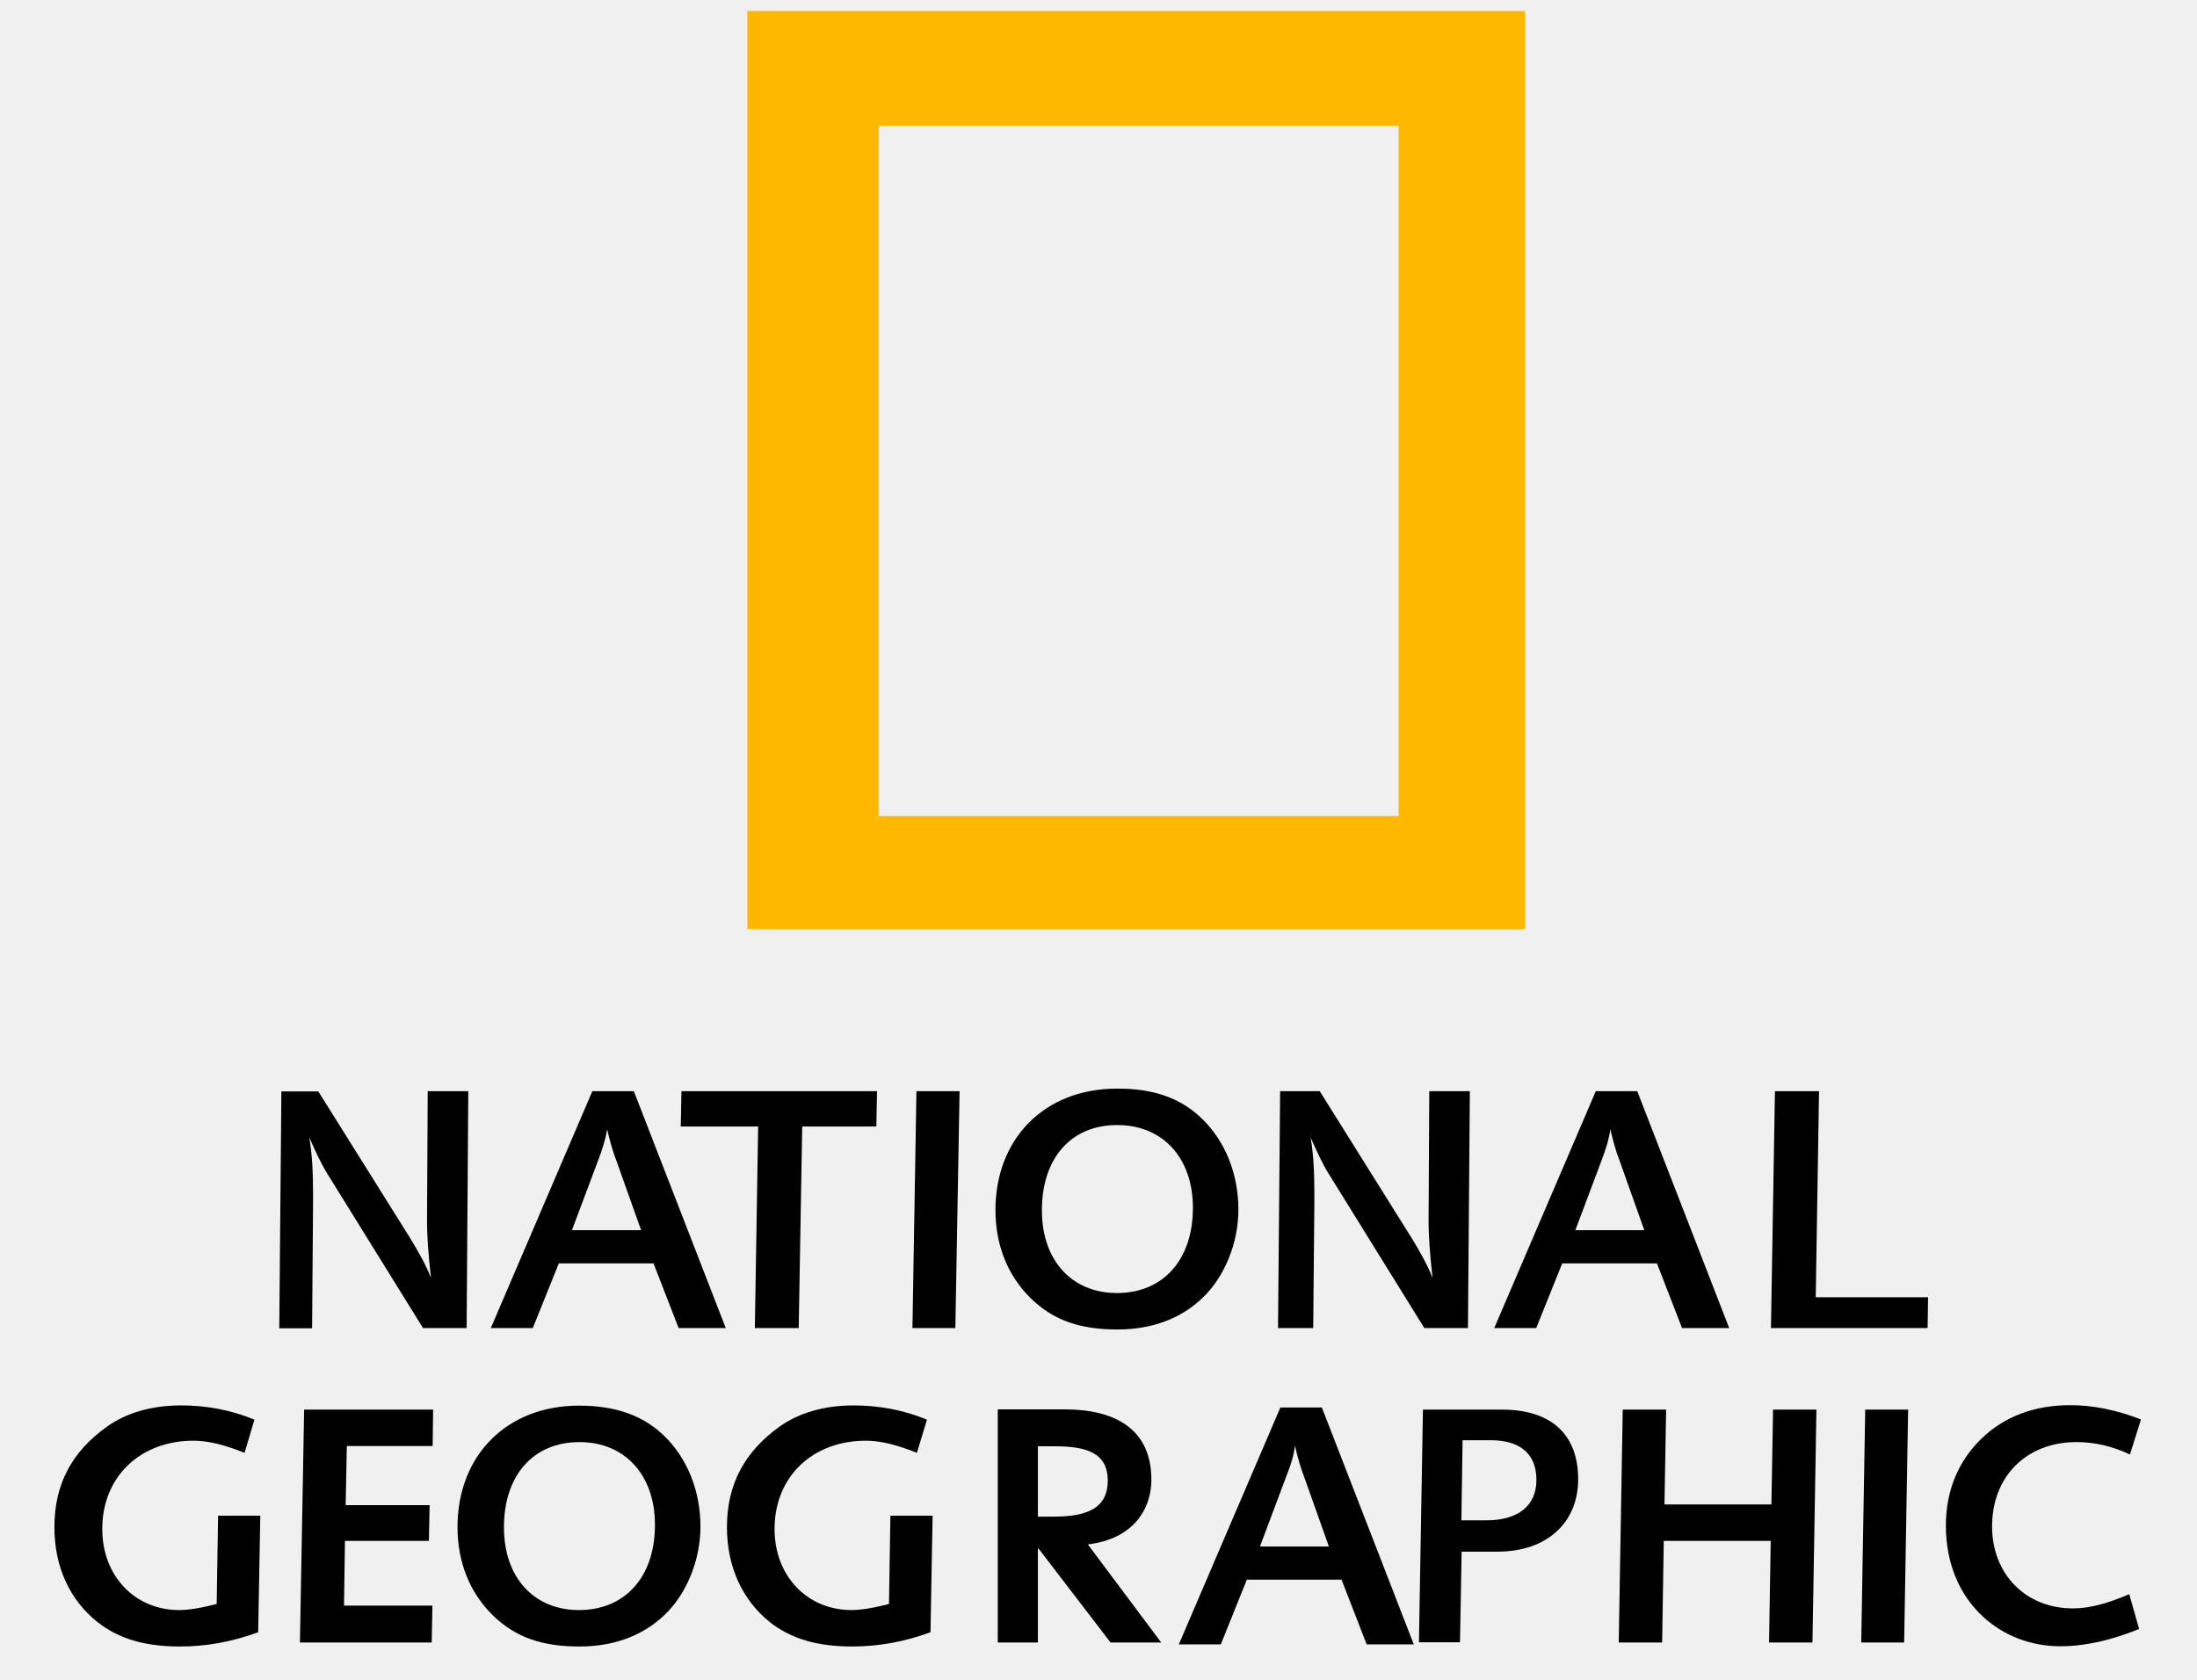
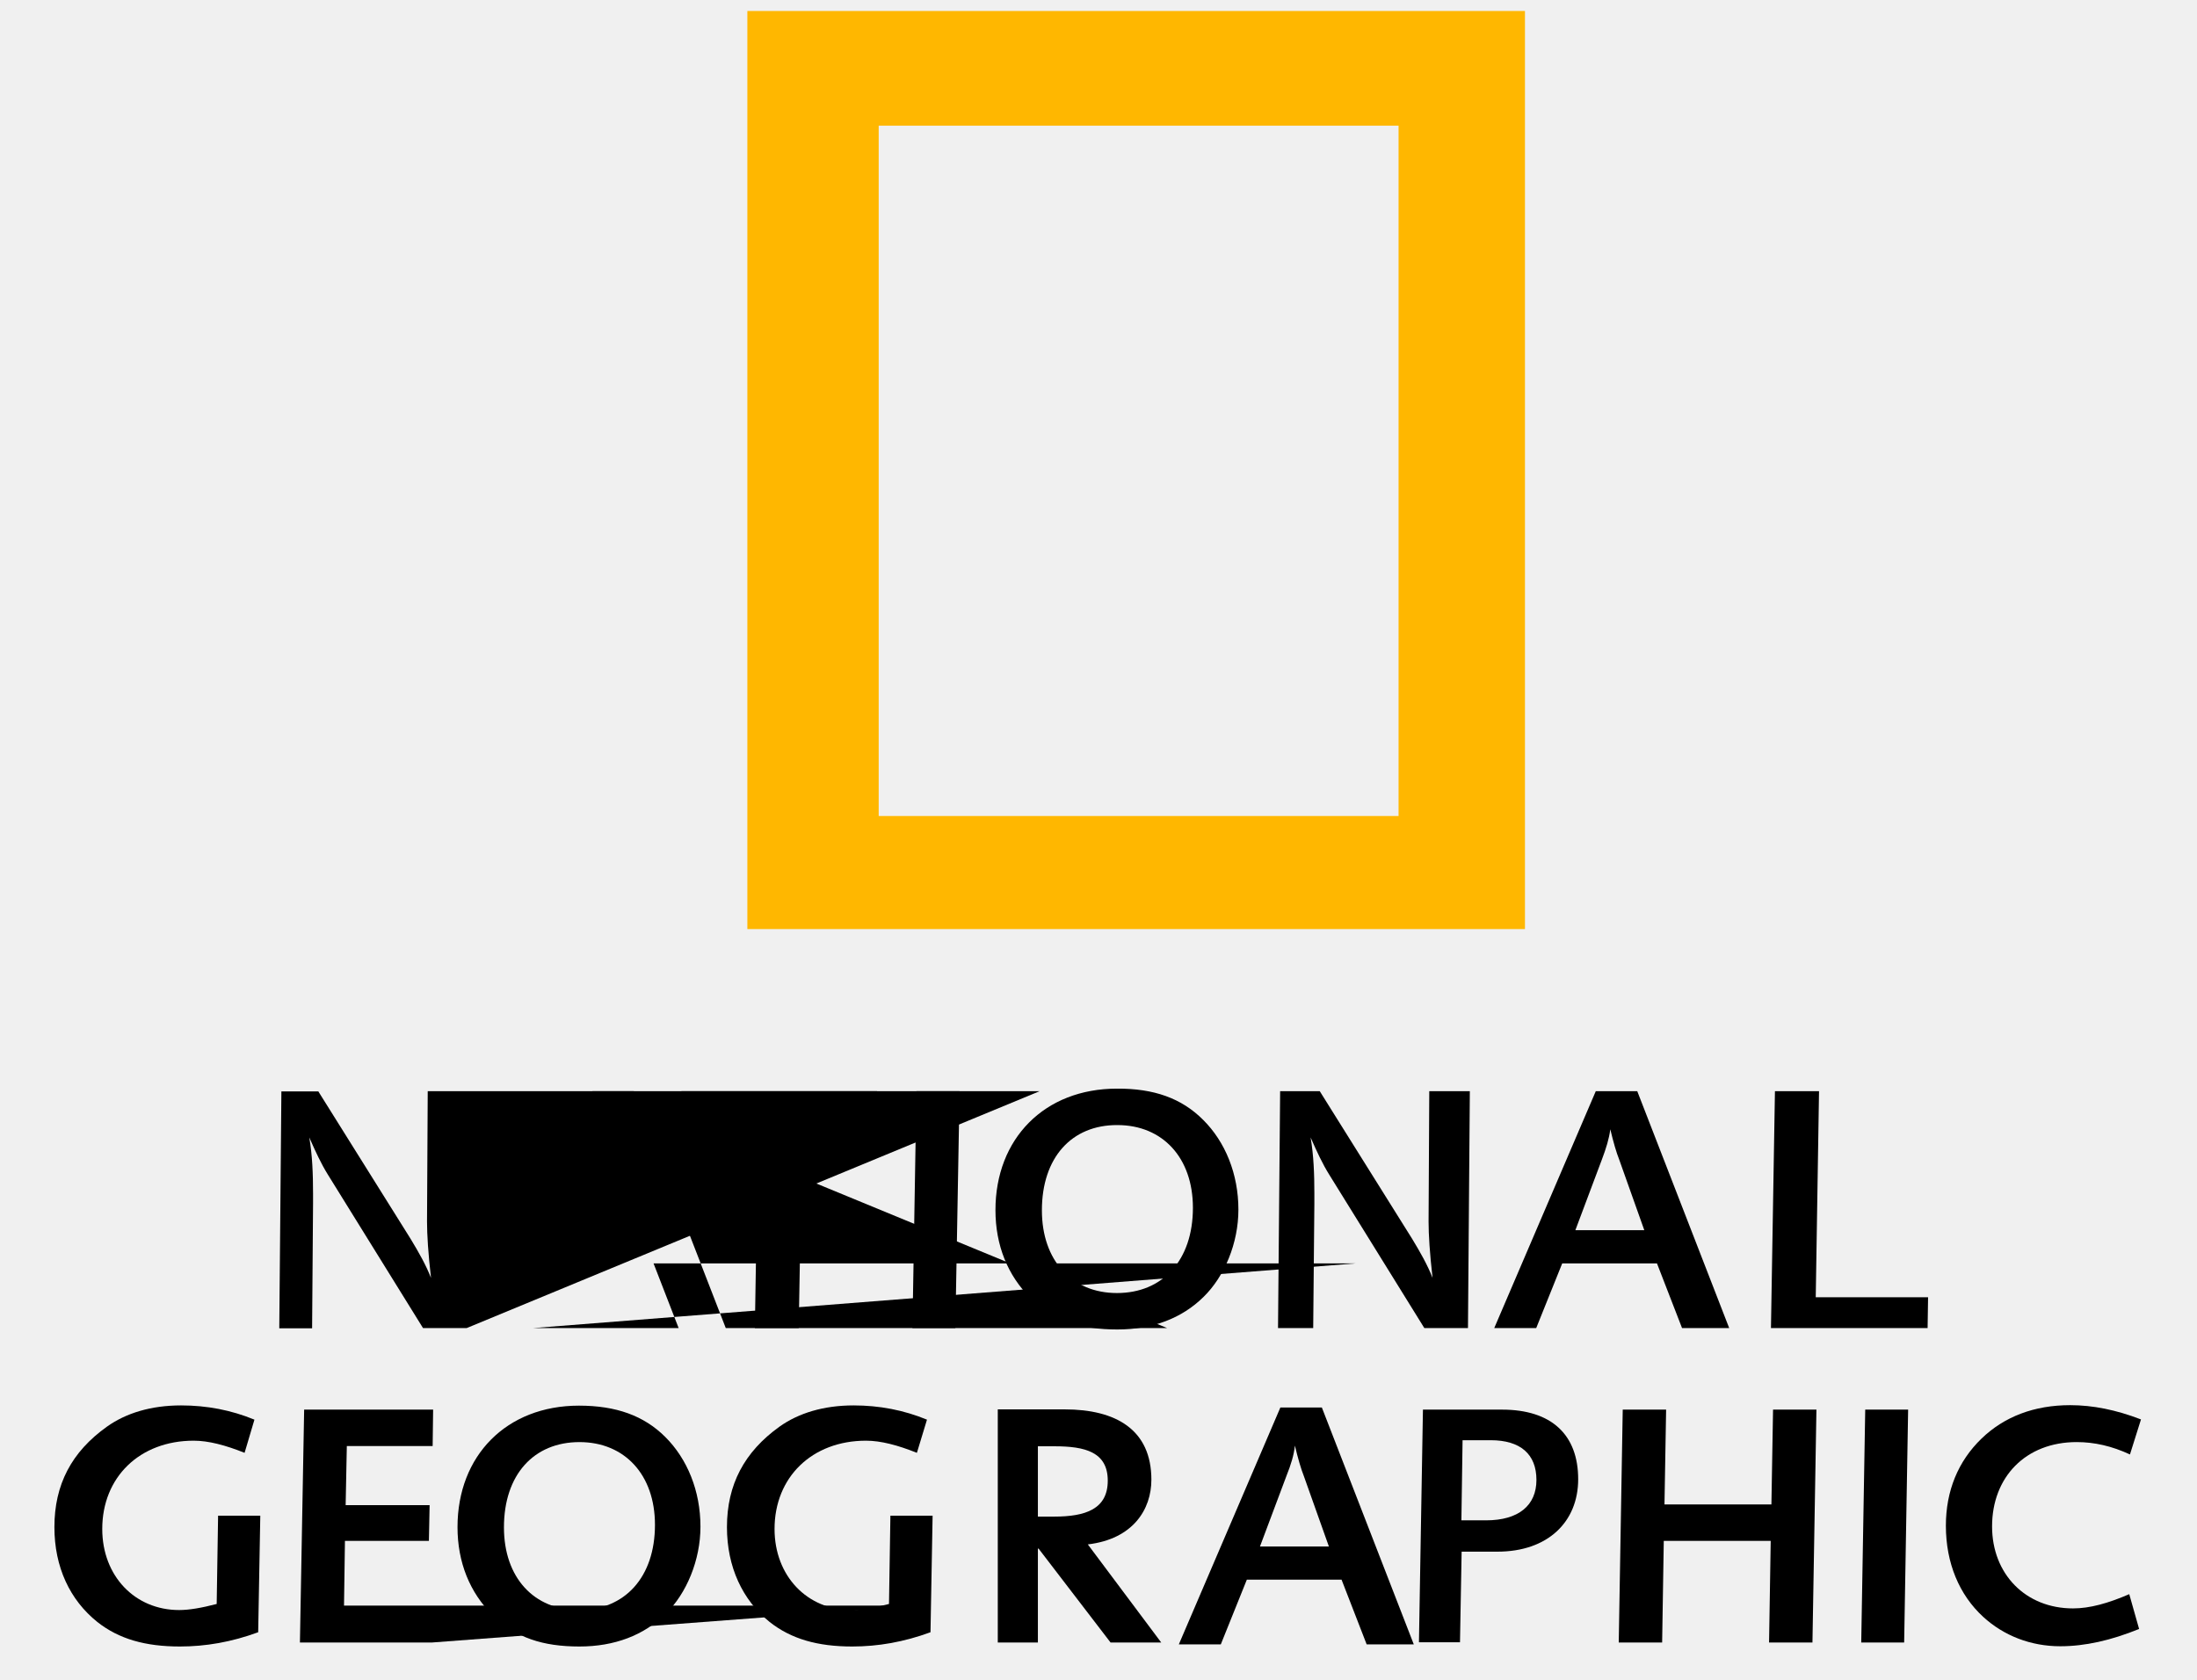
<svg xmlns="http://www.w3.org/2000/svg" width="153" height="117" viewBox="0 0 153 117" fill="none">
  <g clip-path="url(#clip0_7_83)">
    <path d="M97.397 56.836H61.192V8.754H97.397V56.836ZM52.047 64.711H106.199V0.765H52.047V64.711Z" fill="#FFB700" />
-     <path d="M22.16 76.004L28.594 86.287C29.166 87.231 29.656 88.094 30.015 89.005C29.819 87.296 29.738 85.995 29.738 85.083L29.787 76.004H32.612L32.497 92.503H29.46L22.813 81.78C22.389 81.097 21.98 80.234 21.54 79.226C21.752 80.478 21.801 81.764 21.801 83.131V83.83L21.735 92.519H19.449L19.596 76.02H22.16V76.004Z" fill="black" />
-     <path d="M41.692 80.723L39.83 85.685H44.648L42.9 80.771C42.704 80.283 42.492 79.551 42.28 78.656C42.182 79.307 41.969 79.99 41.692 80.723ZM44.141 76.004L50.543 92.503H47.261L45.513 87.996H38.916L37.103 92.503H34.18L41.251 76.004H44.141Z" fill="black" />
+     <path d="M22.16 76.004L28.594 86.287C29.166 87.231 29.656 88.094 30.015 89.005C29.819 87.296 29.738 85.995 29.738 85.083L29.787 76.004h42.612L32.497 92.503H29.46L22.813 81.78C22.389 81.097 21.98 80.234 21.54 79.226C21.752 80.478 21.801 81.764 21.801 83.131V83.83L21.735 92.519H19.449L19.596 76.02H22.16V76.004Z" fill="black" />
+     <path d="M41.692 80.723L39.83 85.685H44.648L42.9 80.771C42.704 80.283 42.492 79.551 42.28 78.656C42.182 79.307 41.969 79.99 41.692 80.723ZM44.141 76.004L50.543 92.503H47.261L45.513 87.996h48.916L37.103 92.503h44.18L41.251 76.004H44.141Z" fill="black" />
    <path d="M111.571 80.723L109.709 85.685H114.51L112.763 80.771C112.567 80.283 112.355 79.551 112.142 78.656C112.061 79.307 111.848 79.99 111.571 80.723ZM114.02 76.004L120.422 92.503H117.139L115.392 87.996H108.794L106.982 92.503H104.059L111.13 76.004H114.02Z" fill="black" />
    <path d="M89.606 102.754L87.744 107.717H92.545L90.798 102.803C90.602 102.315 90.39 101.582 90.177 100.687C90.112 101.338 89.9 102.022 89.606 102.754ZM92.055 98.035L98.457 114.534H95.175L93.427 110.027H86.83L85.017 114.534H82.094L89.165 98.035H92.055Z" fill="black" />
    <path d="M61.077 76.004L61.028 78.461H55.867L55.623 92.503H52.569L52.797 78.461H47.408L47.457 76.004H61.077Z" fill="black" />
    <path d="M66.825 76.004L66.531 92.503H63.543L63.821 76.004H66.825Z" fill="black" />
    <path d="M72.558 84.302C72.558 87.8 74.648 90.062 77.784 90.062C80.968 90.062 83.075 87.784 83.075 84.123C83.075 80.641 80.968 78.363 77.816 78.363C74.632 78.347 72.558 80.624 72.558 84.302ZM83.793 78.005C85.328 79.534 86.243 81.763 86.243 84.253C86.243 86.58 85.279 88.907 83.809 90.338C82.307 91.819 80.266 92.6 77.816 92.6C75.269 92.6 73.391 91.998 71.774 90.42C70.173 88.842 69.324 86.726 69.324 84.286C69.324 79.307 72.737 75.825 77.784 75.825C80.347 75.808 82.291 76.492 83.793 78.005Z" fill="black" />
    <path d="M91.909 76.004L98.343 86.287C98.915 87.231 99.405 88.094 99.764 89.005C99.568 87.296 99.486 85.995 99.486 85.083L99.535 76.004H102.36L102.23 92.503H99.192L92.546 81.78C92.121 81.097 91.713 80.234 91.272 79.226C91.484 80.478 91.533 81.764 91.533 83.131V83.83L91.452 92.503H89.002L89.149 76.004H91.909Z" fill="black" />
    <path d="M126.678 76.004L126.449 90.355H134.272L134.239 92.503H123.33L123.608 76.004H126.678Z" fill="black" />
    <path d="M17.033 101.192C15.694 100.655 14.518 100.346 13.489 100.346C9.733 100.346 7.121 102.884 7.121 106.496C7.121 109.767 9.39 112.142 12.477 112.142C13.163 112.142 14.028 111.996 15.09 111.719L15.188 105.569H18.127L17.98 113.688C16.119 114.372 14.322 114.681 12.526 114.681C10.125 114.681 8.28 114.16 6.778 112.972C4.867 111.443 3.789 109.148 3.789 106.366C3.789 103.405 4.981 101.127 7.447 99.369C8.77 98.426 10.517 97.889 12.608 97.889C14.404 97.889 16.102 98.214 17.719 98.881L17.033 101.192Z" fill="black" />
-     <path d="M30.163 98.182L30.13 100.72H24.153L24.071 104.837H29.918L29.869 107.326H24.022L23.957 111.833H30.114L30.065 114.404H20.887L21.181 98.182H30.163Z" fill="black" />
+     <path d="M30.163 98.182L30.13 100.72H24.153L24.071 104.837H29.918L29.869 107.326H24.022L23.957 111.833h40.114L30.065 114.404H20.887L21.181 98.182h40.163Z" fill="black" />
    <path d="M35.095 106.383C35.095 109.881 37.185 112.143 40.321 112.143C43.505 112.143 45.612 109.865 45.612 106.204C45.612 102.722 43.505 100.444 40.353 100.444C37.169 100.444 35.095 102.722 35.095 106.383ZM46.33 100.086C47.865 101.615 48.78 103.844 48.78 106.334C48.78 108.661 47.816 110.987 46.347 112.419C44.828 113.9 42.803 114.681 40.353 114.681C37.806 114.681 35.928 114.079 34.311 112.501C32.711 110.922 31.861 108.807 31.861 106.366C31.861 101.387 35.274 97.905 40.321 97.905C42.885 97.905 44.828 98.589 46.33 100.086Z" fill="black" />
    <path d="M63.853 101.192C62.514 100.655 61.338 100.346 60.309 100.346C56.553 100.346 53.94 102.884 53.94 106.496C53.94 109.767 56.21 112.142 59.297 112.142C59.983 112.142 60.848 111.996 61.91 111.719L62.008 105.569H64.947L64.8 113.688C62.938 114.372 61.142 114.681 59.346 114.681C56.945 114.681 55.1 114.16 53.597 112.972C51.703 111.443 50.625 109.132 50.625 106.366C50.625 103.405 51.834 101.127 54.283 99.369C55.606 98.426 57.353 97.889 59.444 97.889C61.24 97.889 62.938 98.214 64.555 98.881L63.853 101.192Z" fill="black" />
    <path d="M72.279 105.634H73.406C75.594 105.634 77.145 105.113 77.145 103.128C77.145 101.126 75.545 100.736 73.438 100.736H72.279V105.634ZM80.869 114.404H77.341L72.328 107.863H72.279V114.404H69.486V98.165H74.141C77.717 98.165 80.183 99.581 80.183 103.063C80.183 105.129 78.909 107.196 75.757 107.57L80.869 114.404Z" fill="black" />
    <path d="M101.772 105.894H103.487C105.757 105.894 106.998 104.853 106.998 103.079C106.998 101.289 105.888 100.313 103.814 100.313H101.854L101.772 105.894ZM104.597 98.182C108.06 98.182 109.905 99.939 109.905 103.03C109.905 106.008 107.782 108.075 104.287 108.075H101.789L101.674 114.388H98.816L99.094 98.182H104.597Z" fill="black" />
    <path d="M116.029 98.182L115.915 104.788H123.362L123.476 98.182H126.497L126.22 114.404H123.198L123.313 107.326H115.866L115.752 114.404H112.73L113.008 98.182H116.029Z" fill="black" />
    <path d="M132.883 98.182L132.606 114.404H129.617L129.895 98.182H132.883Z" fill="black" />
    <path d="M148.331 101.305C147.074 100.72 145.849 100.443 144.624 100.443C141.064 100.443 138.729 102.884 138.729 106.317C138.729 109.636 141.064 112.028 144.363 112.028C145.539 112.028 146.813 111.67 148.282 111.036L148.968 113.46C147.009 114.257 145.196 114.664 143.481 114.664C141.423 114.664 139.545 113.932 138.108 112.614C136.443 111.084 135.512 108.871 135.512 106.268C135.512 103.844 136.361 101.777 137.994 100.199C139.578 98.669 141.668 97.872 144.167 97.872C145.751 97.872 147.368 98.198 149.099 98.865L148.331 101.305Z" fill="black" />
  </g>
  <defs>
    <clipPath id="clip0_7_83">
      <rect width="152.888" height="116.975" fill="white" />
    </clipPath>
  </defs>
</svg>
